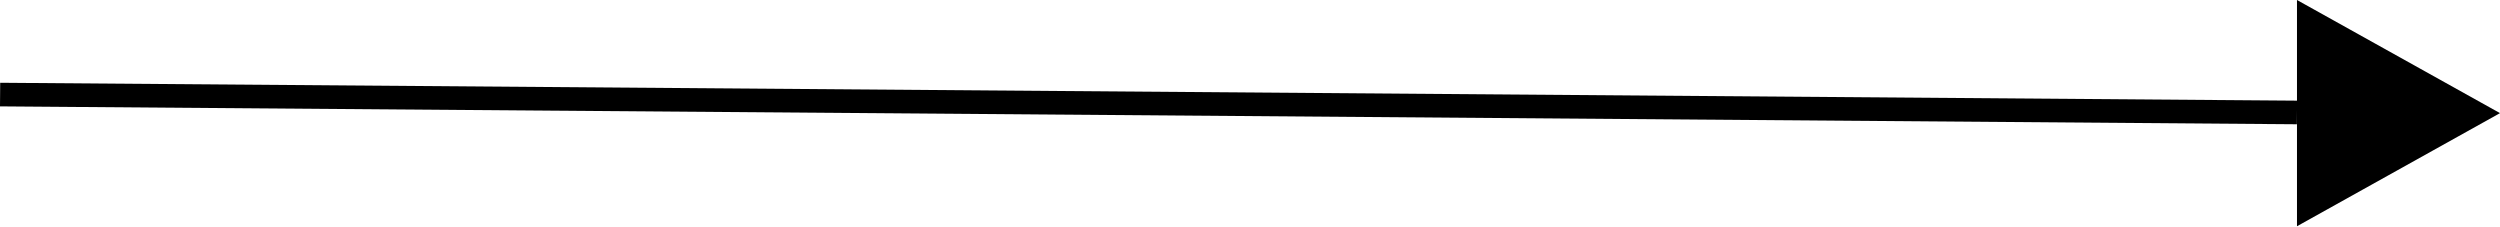
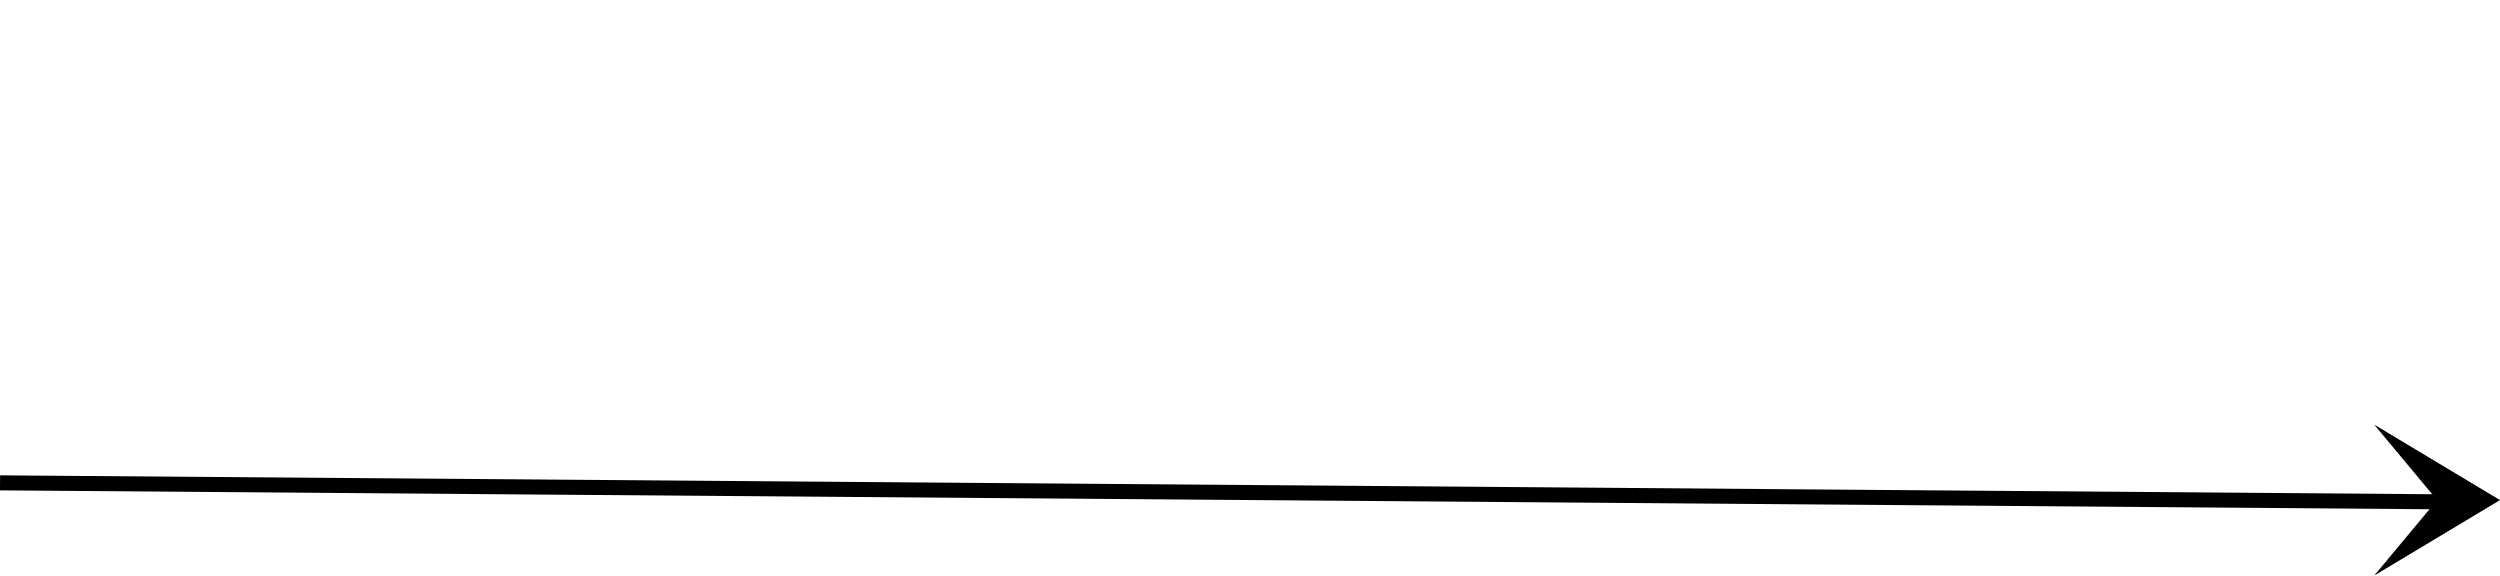
- <svg xmlns="http://www.w3.org/2000/svg" id="Layer_1" width="529.51" height="47.92" viewBox="0 0 529.51 47.92">
+ <svg xmlns="http://www.w3.org/2000/svg" id="Layer_1" width="498.91" height="114.86" viewBox="0 0 498.91 114.86">
  <defs>
-     <style>.cls-1{fill:none;stroke:#000;stroke-miterlimit:10;stroke-width:5px;}.cls-2{fill-rule:evenodd;}</style>
+     <style>.cls-1,.cls-2{fill:none;}.cls-2{stroke:#000;stroke-miterlimit:10;stroke-width:3px;}</style>
  </defs>
-   <line class="cls-1" x1=".02" y1="20.03" x2="486.51" y2="23.82" />
-   <polygon class="cls-2" points="486.51 47.92 529.51 23.96 486.51 0 486.51 47.92" />
+   <line class="cls-2" x1=".01" y1="96.36" x2="486.5" y2="100.14" />
+   <line class="cls-1" x1="443.51" x2="467.51" y2="24" />
+   <polyline points="473.81 84.74 498.91 99.8 473.81 114.86 486.36 99.8" />
</svg>
